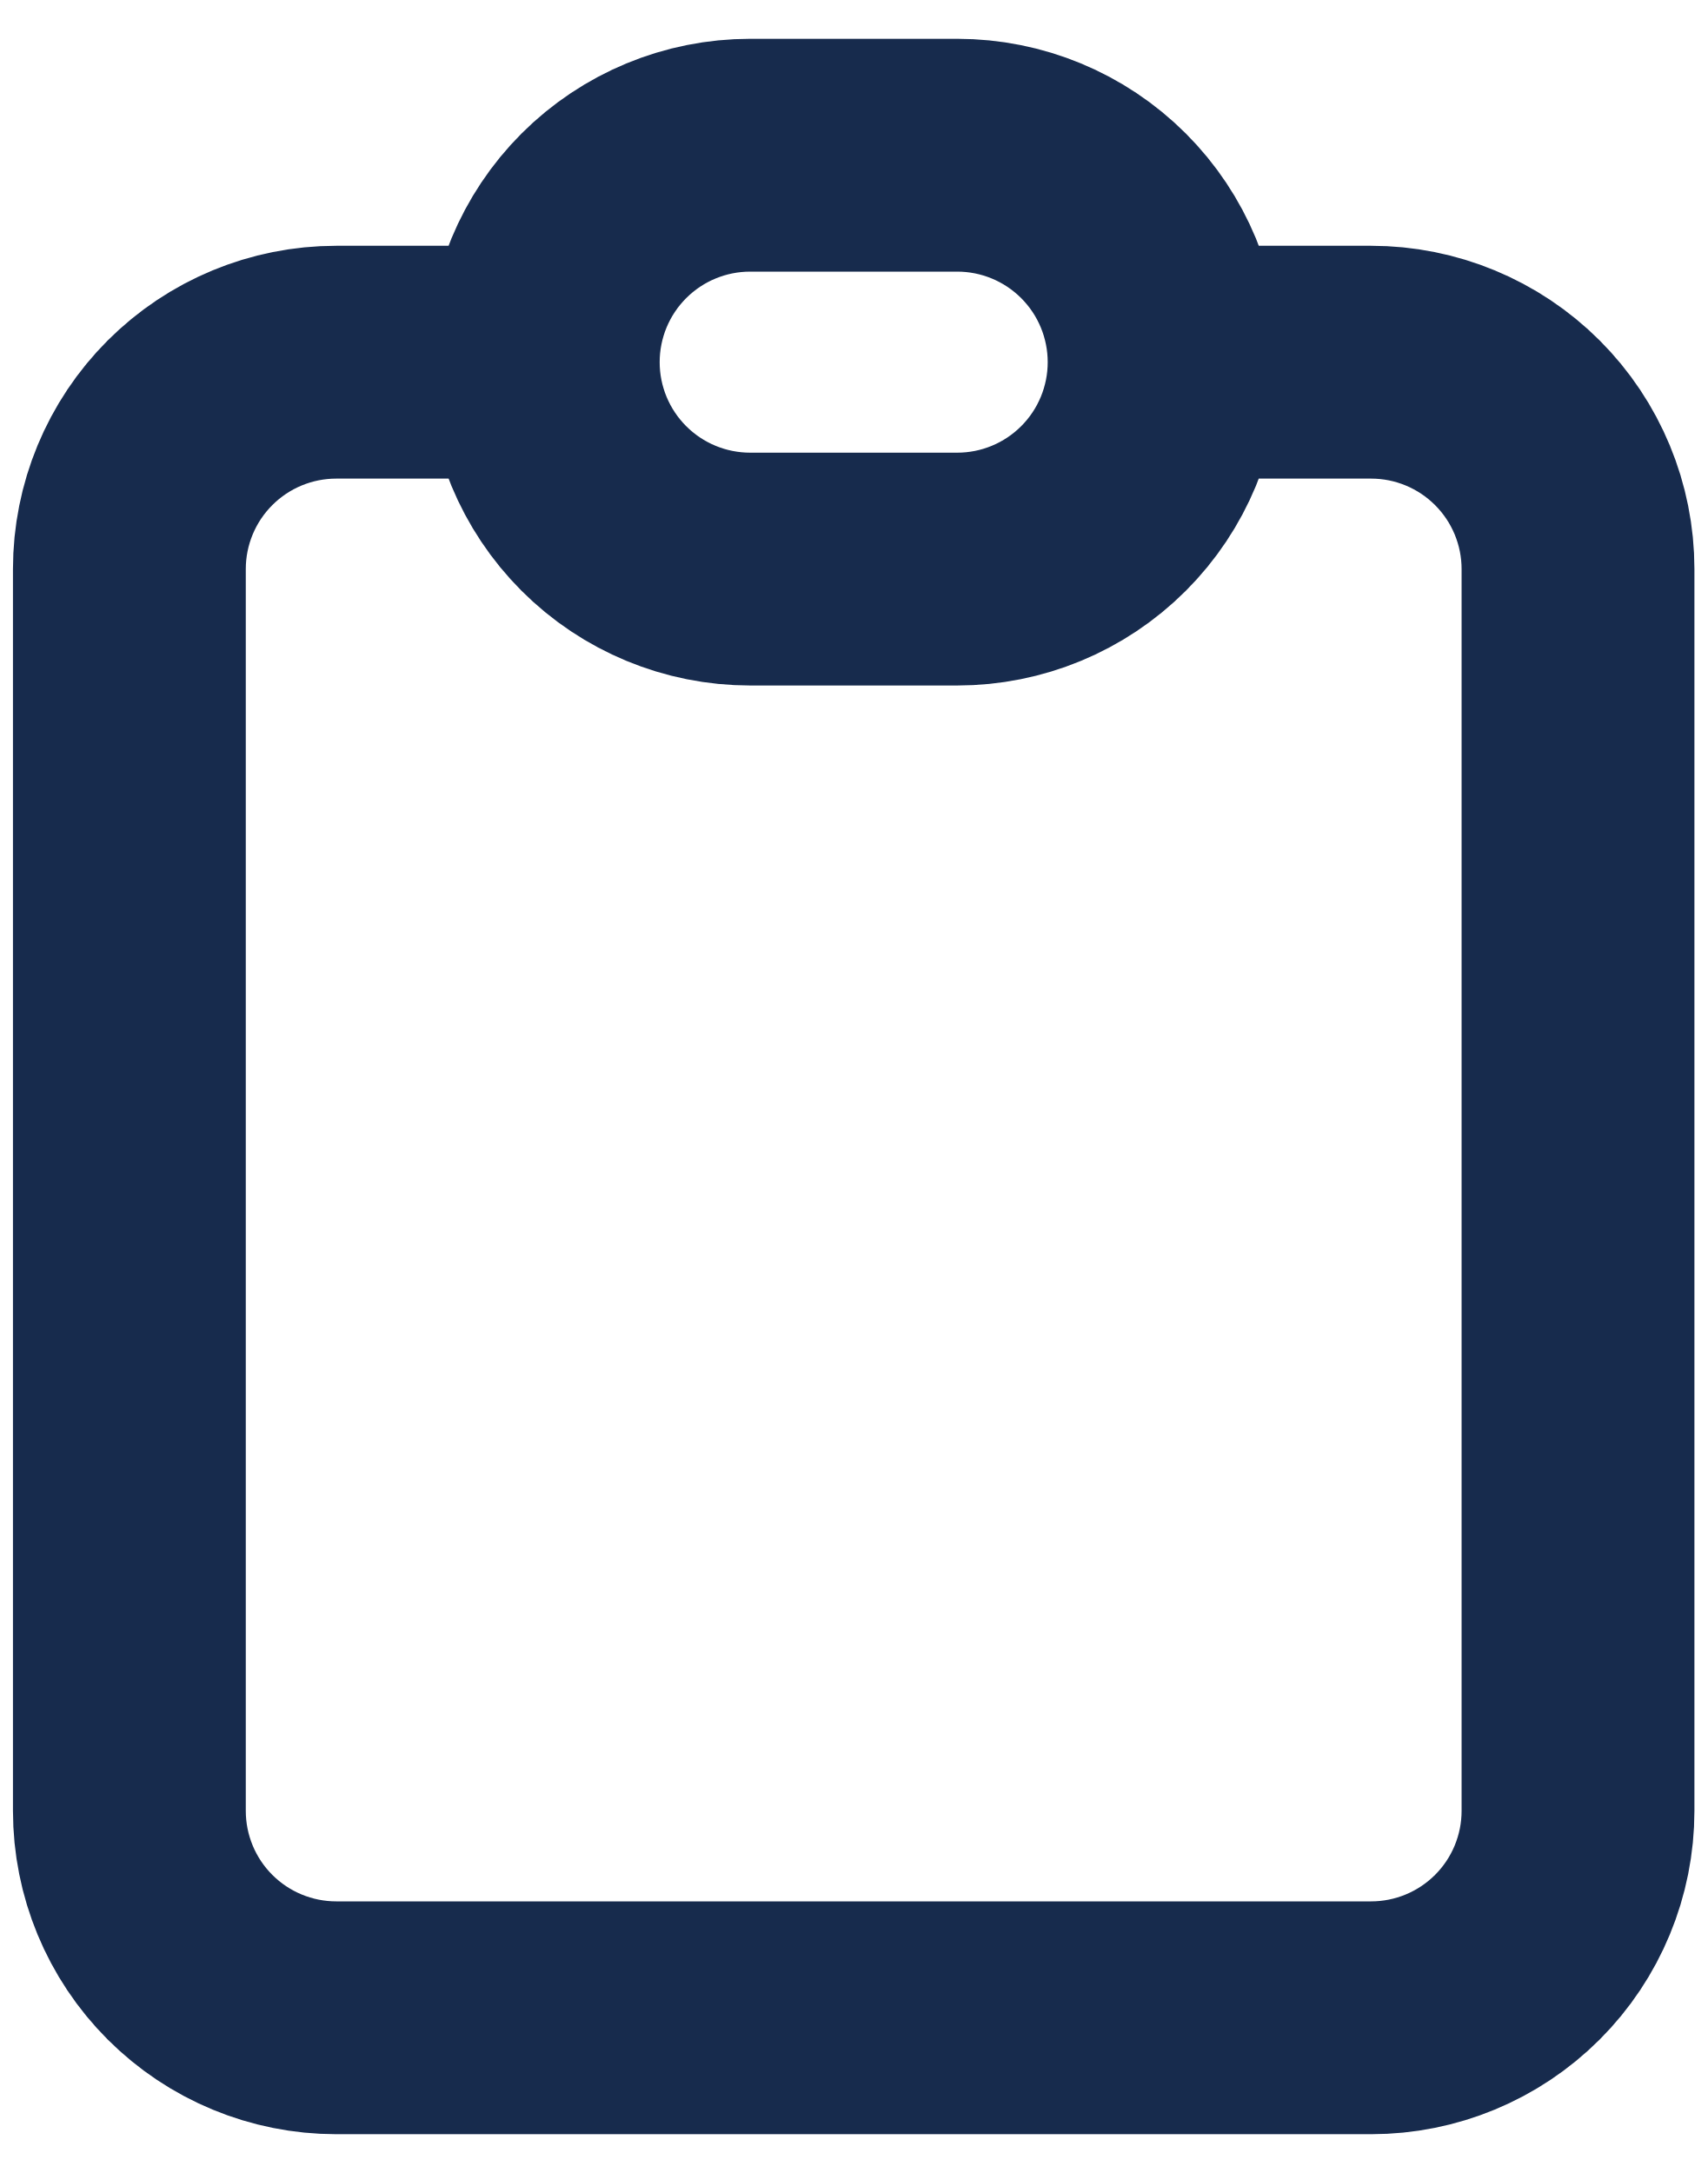
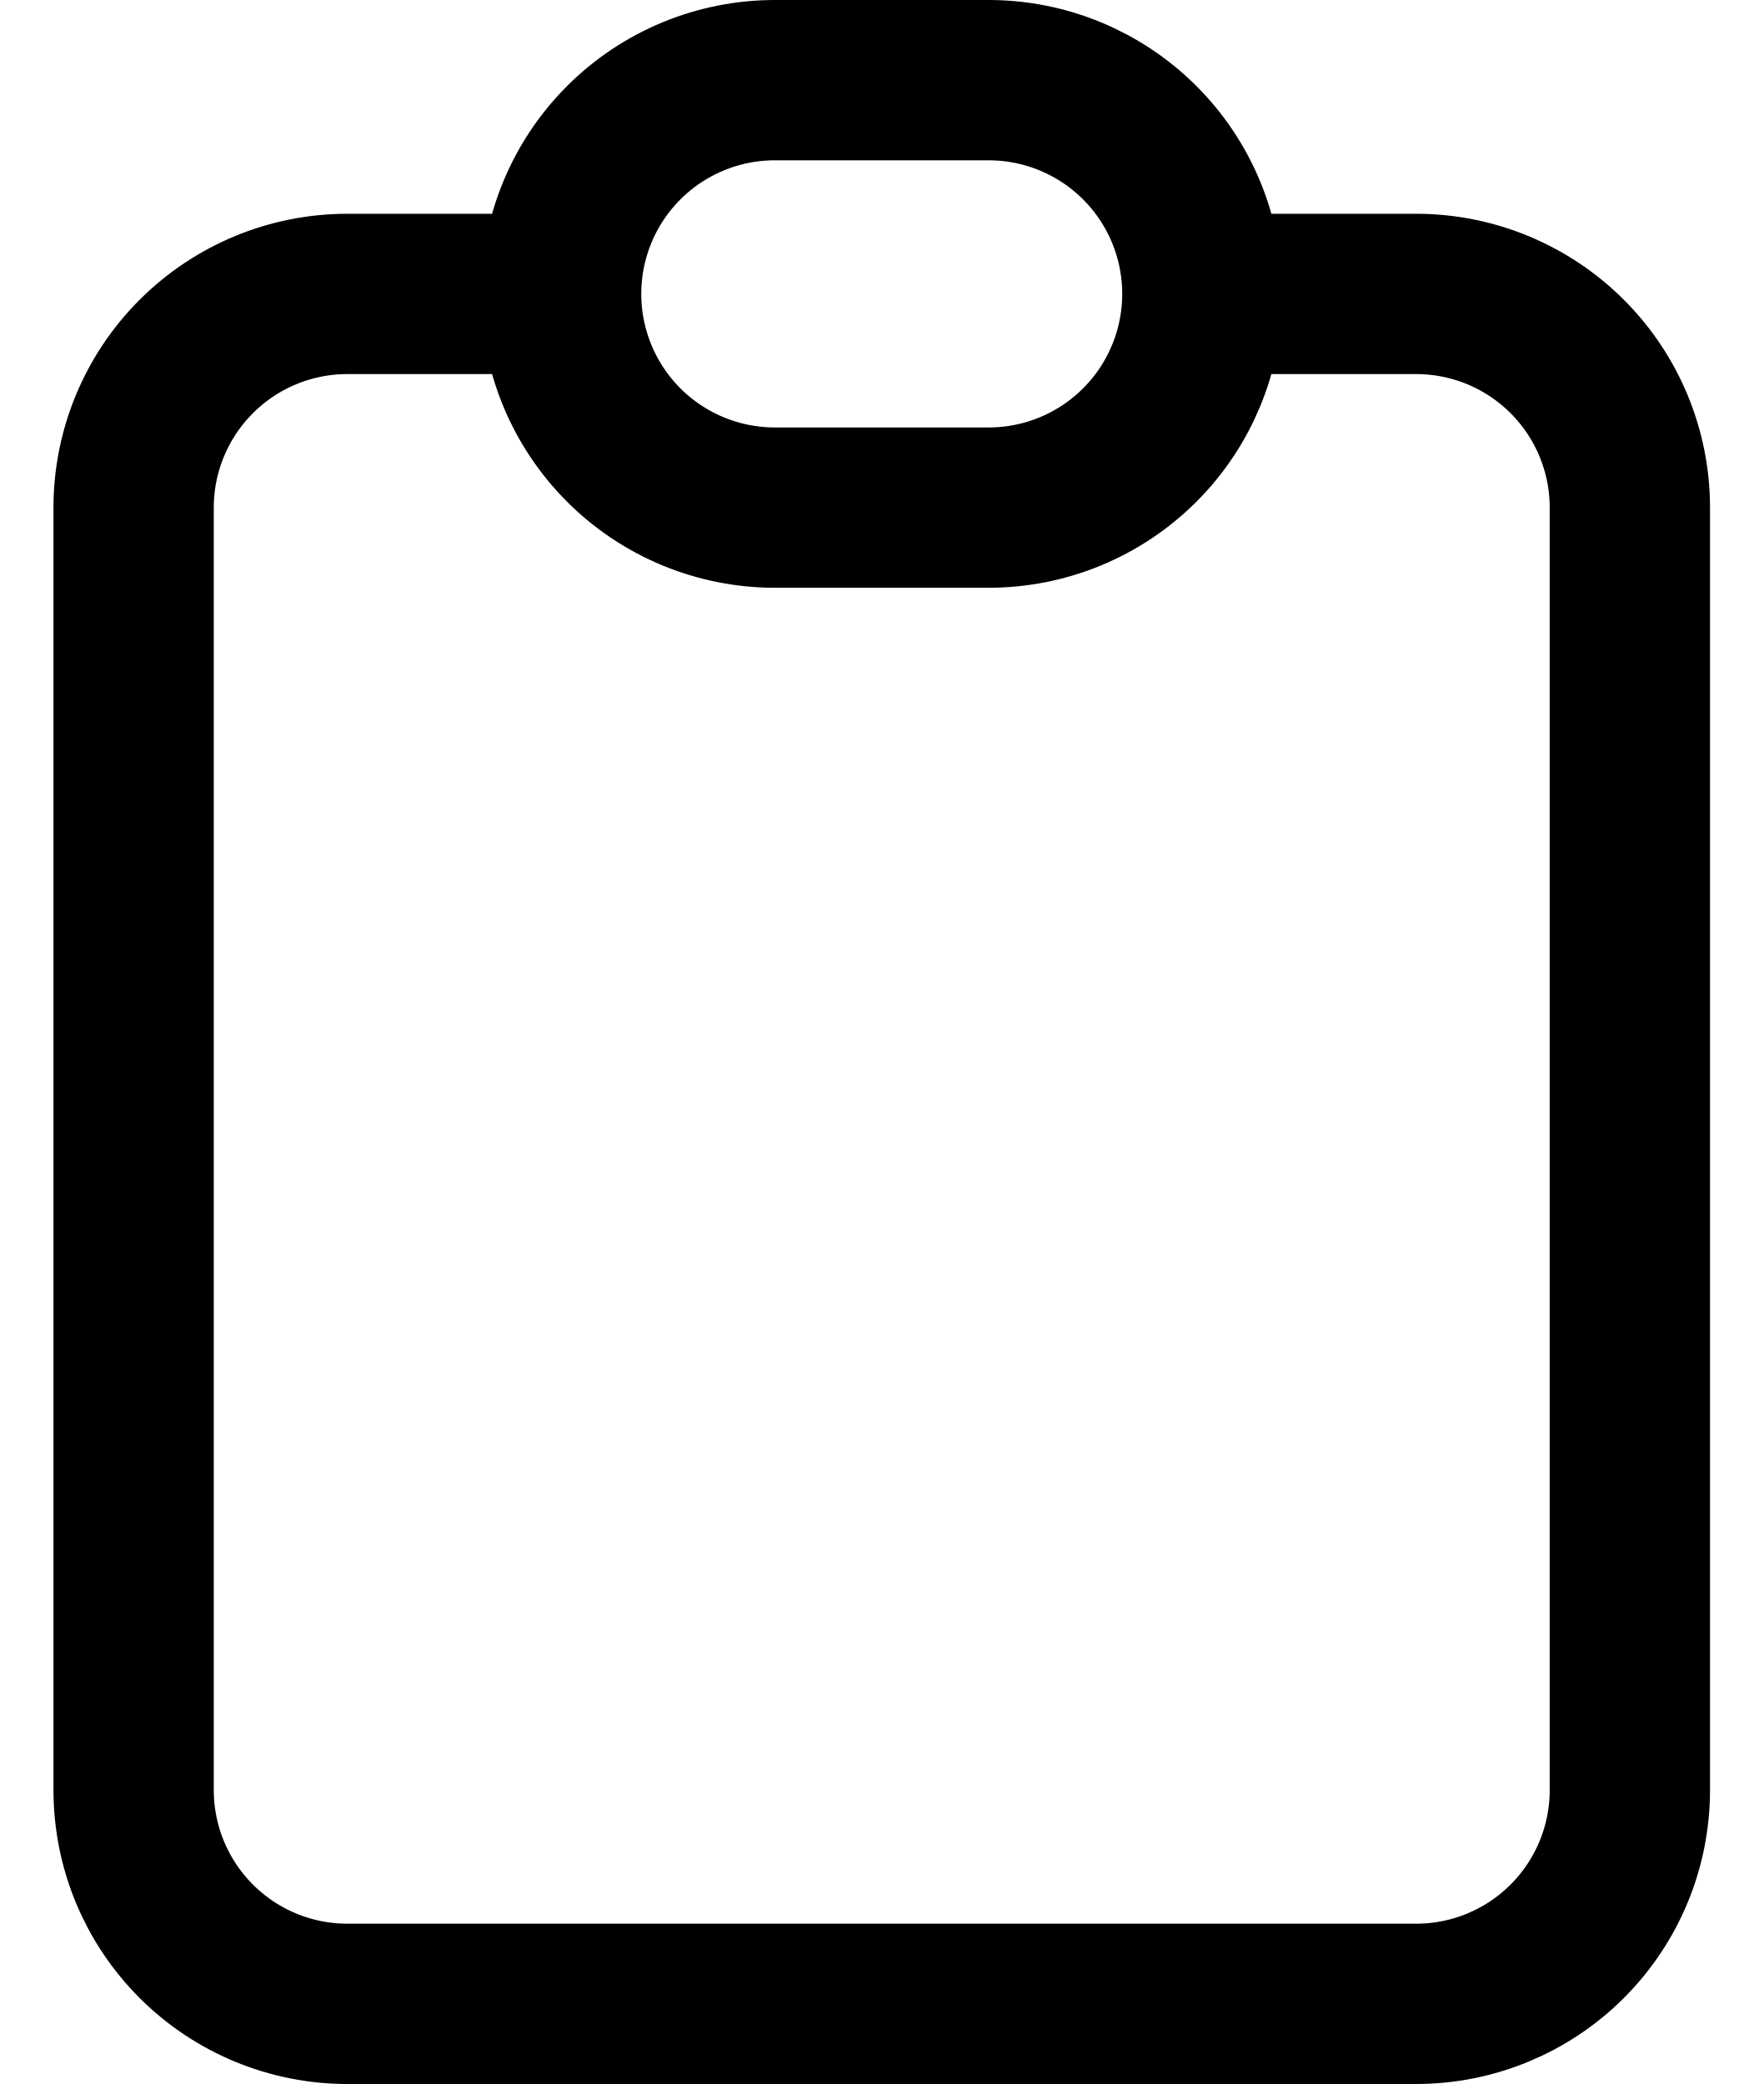
- <svg xmlns="http://www.w3.org/2000/svg" width="22" height="28" viewBox="0 0 22 28" fill="none">
-   <path d="M7 4.667H4.333C3.626 4.667 2.948 4.948 2.448 5.448C1.948 5.948 1.667 6.626 1.667 7.333V23.333C1.667 24.041 1.948 24.719 2.448 25.219C2.948 25.719 3.626 26 4.333 26H17.667C18.374 26 19.052 25.719 19.552 25.219C20.052 24.719 20.333 24.041 20.333 23.333V7.333C20.333 6.626 20.052 5.948 19.552 5.448C19.052 4.948 18.374 4.667 17.667 4.667H15M7 4.667C7 5.374 7.281 6.052 7.781 6.552C8.281 7.052 8.959 7.333 9.667 7.333H12.333C13.041 7.333 13.719 7.052 14.219 6.552C14.719 6.052 15 5.374 15 4.667M7 4.667C7 3.959 7.281 3.281 7.781 2.781C8.281 2.281 8.959 2 9.667 2H12.333C13.041 2 13.719 2.281 14.219 2.781C14.719 3.281 15 3.959 15 4.667" stroke="#172B4D" stroke-width="3" stroke-linecap="round" stroke-linejoin="round" />
+ <svg xmlns="http://www.w3.org/2000/svg" width="22" height="26" viewBox="0 0 22 26" fill="none">
+   <path d="M7 3.667H4.333C3.626 3.667 2.948 3.948 2.448 4.448C1.948 4.948 1.667 5.626 1.667 6.333V22.333C1.667 23.041 1.948 23.719 2.448 24.219C2.948 24.719 3.626 25 4.333 25H17.667C18.374 25 19.052 24.719 19.552 24.219C20.052 23.719 20.333 23.041 20.333 22.333V6.333C20.333 5.626 20.052 4.948 19.552 4.448C19.052 3.948 18.374 3.667 17.667 3.667H15M7 3.667C7 4.374 7.281 5.052 7.781 5.552C8.281 6.052 8.959 6.333 9.667 6.333H12.333C13.041 6.333 13.719 6.052 14.219 5.552C14.719 5.052 15 4.374 15 3.667M7 3.667C7 2.959 7.281 2.281 7.781 1.781C8.281 1.281 8.959 1 9.667 1H12.333C13.041 1 13.719 1.281 14.219 1.781C14.719 2.281 15 2.959 15 3.667" stroke="black" stroke-width="2" stroke-linecap="round" stroke-linejoin="round" />
</svg>
